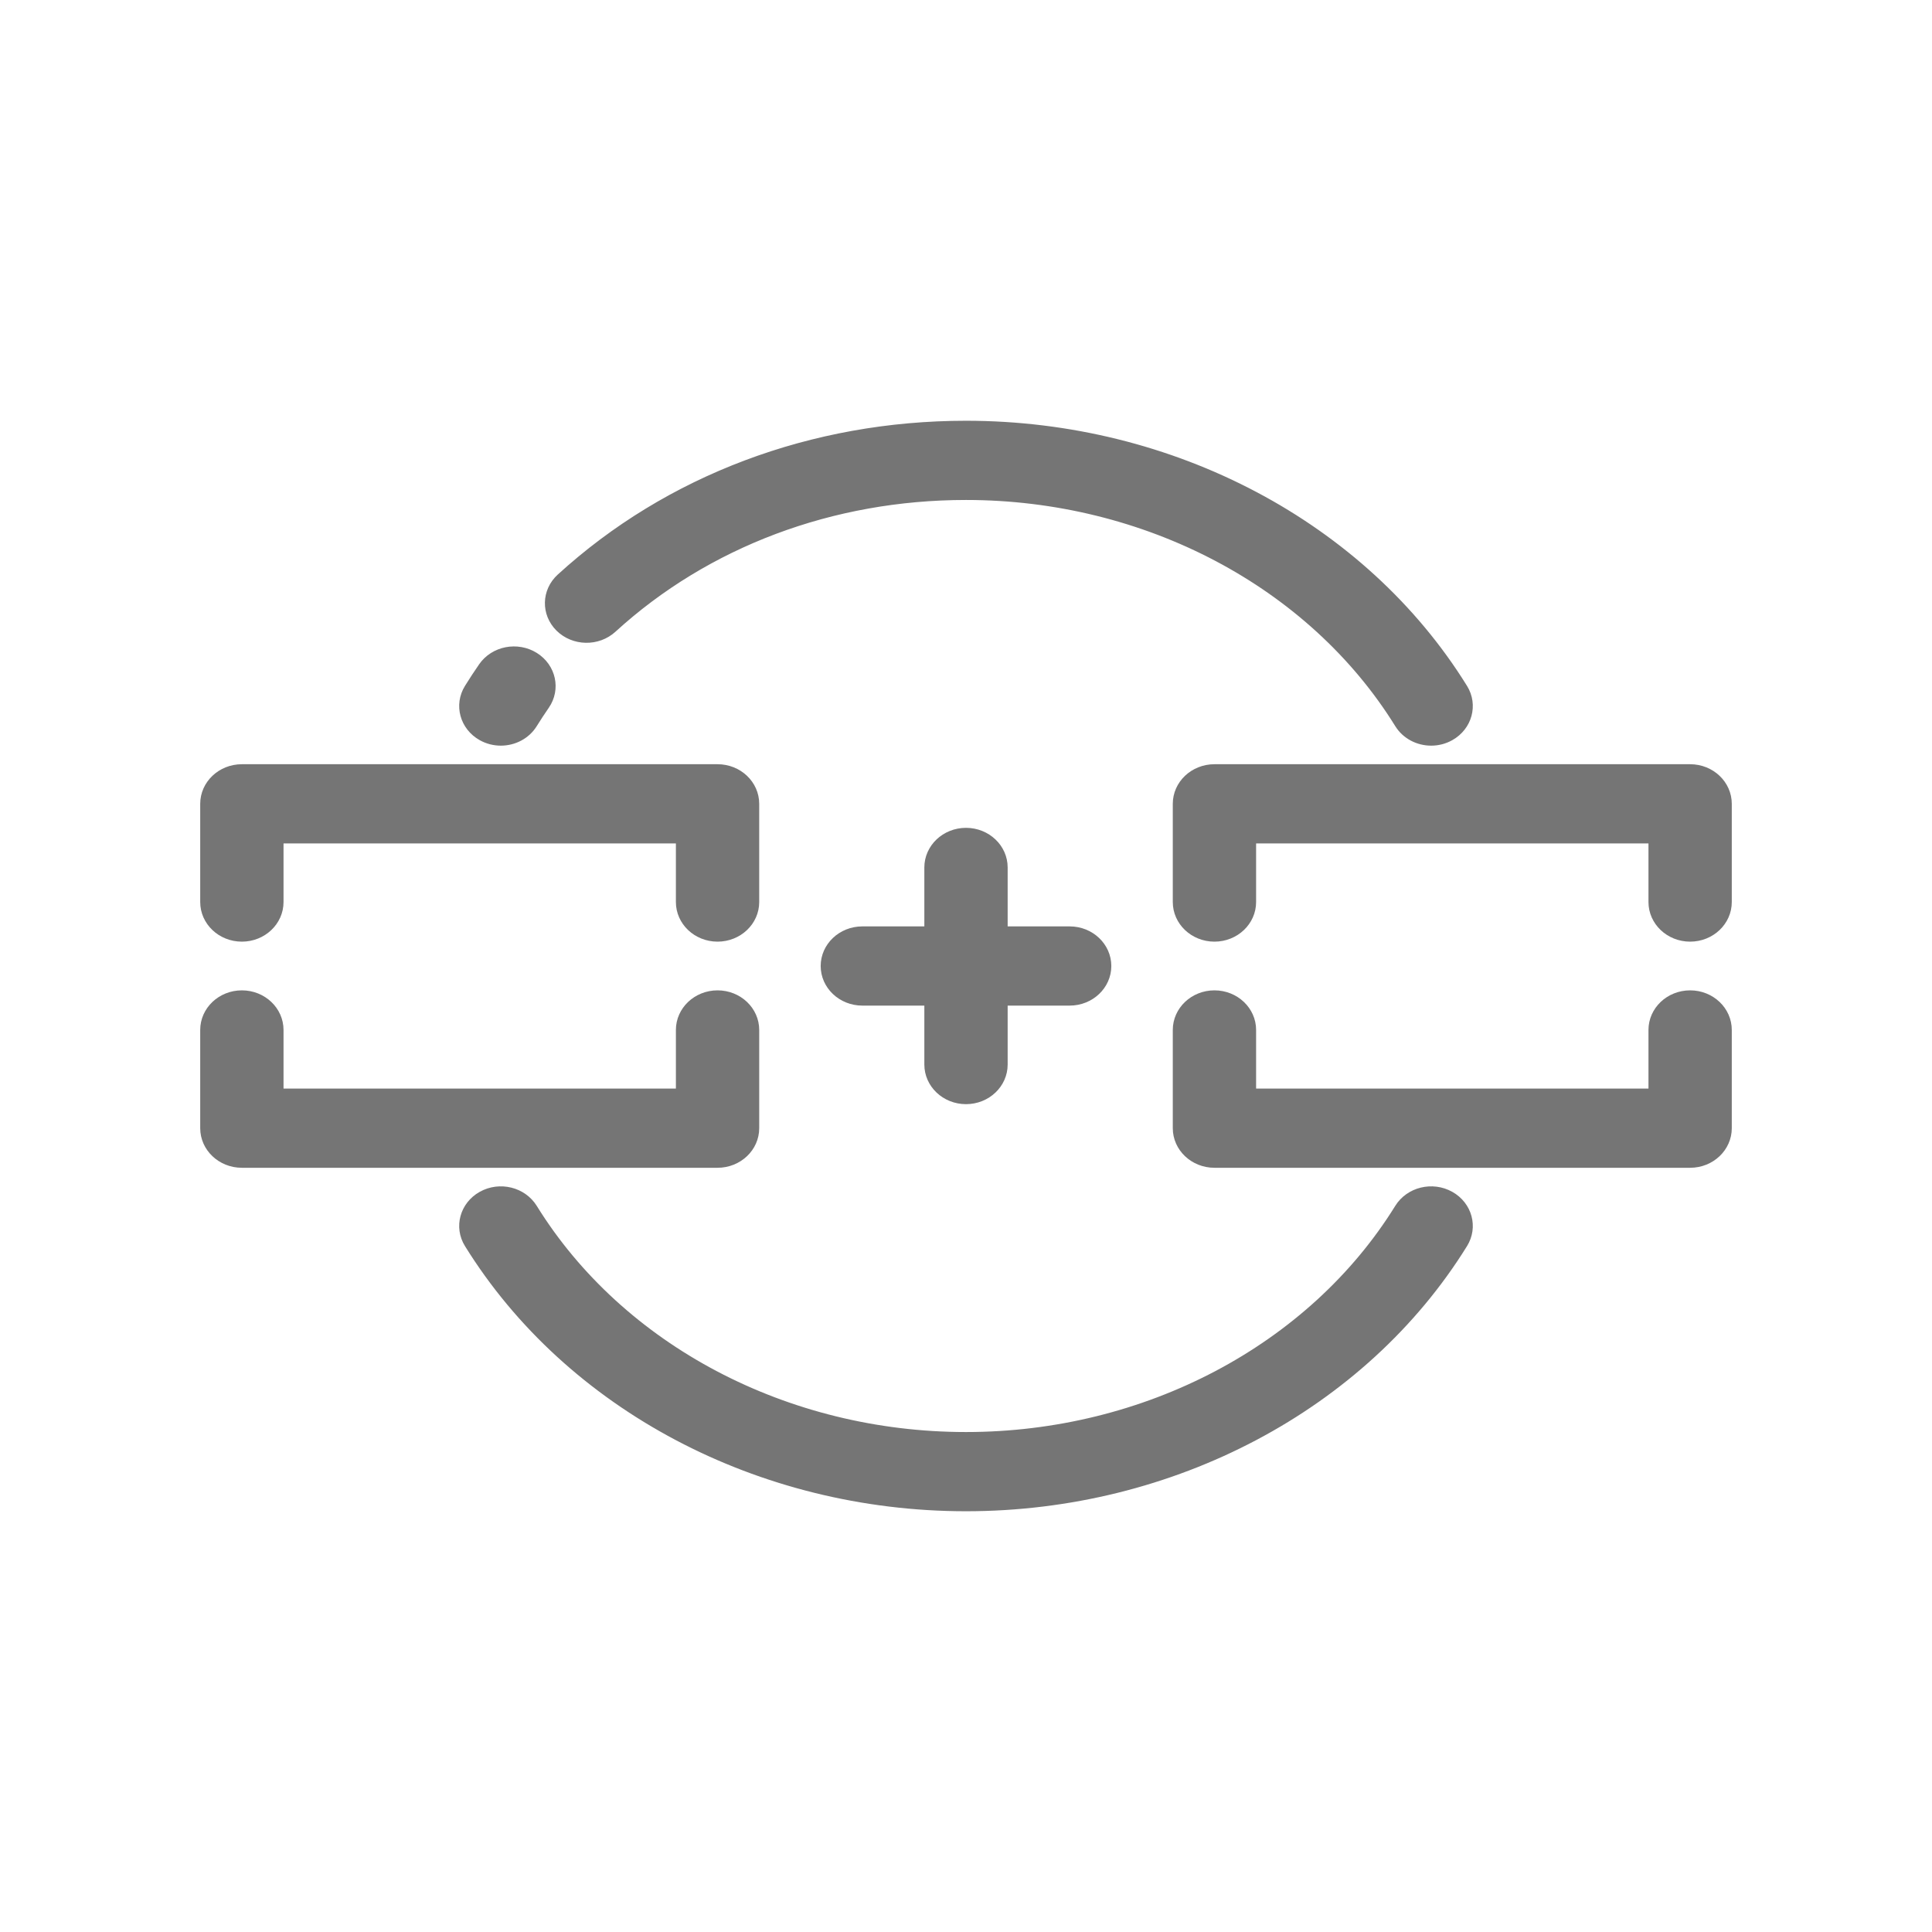
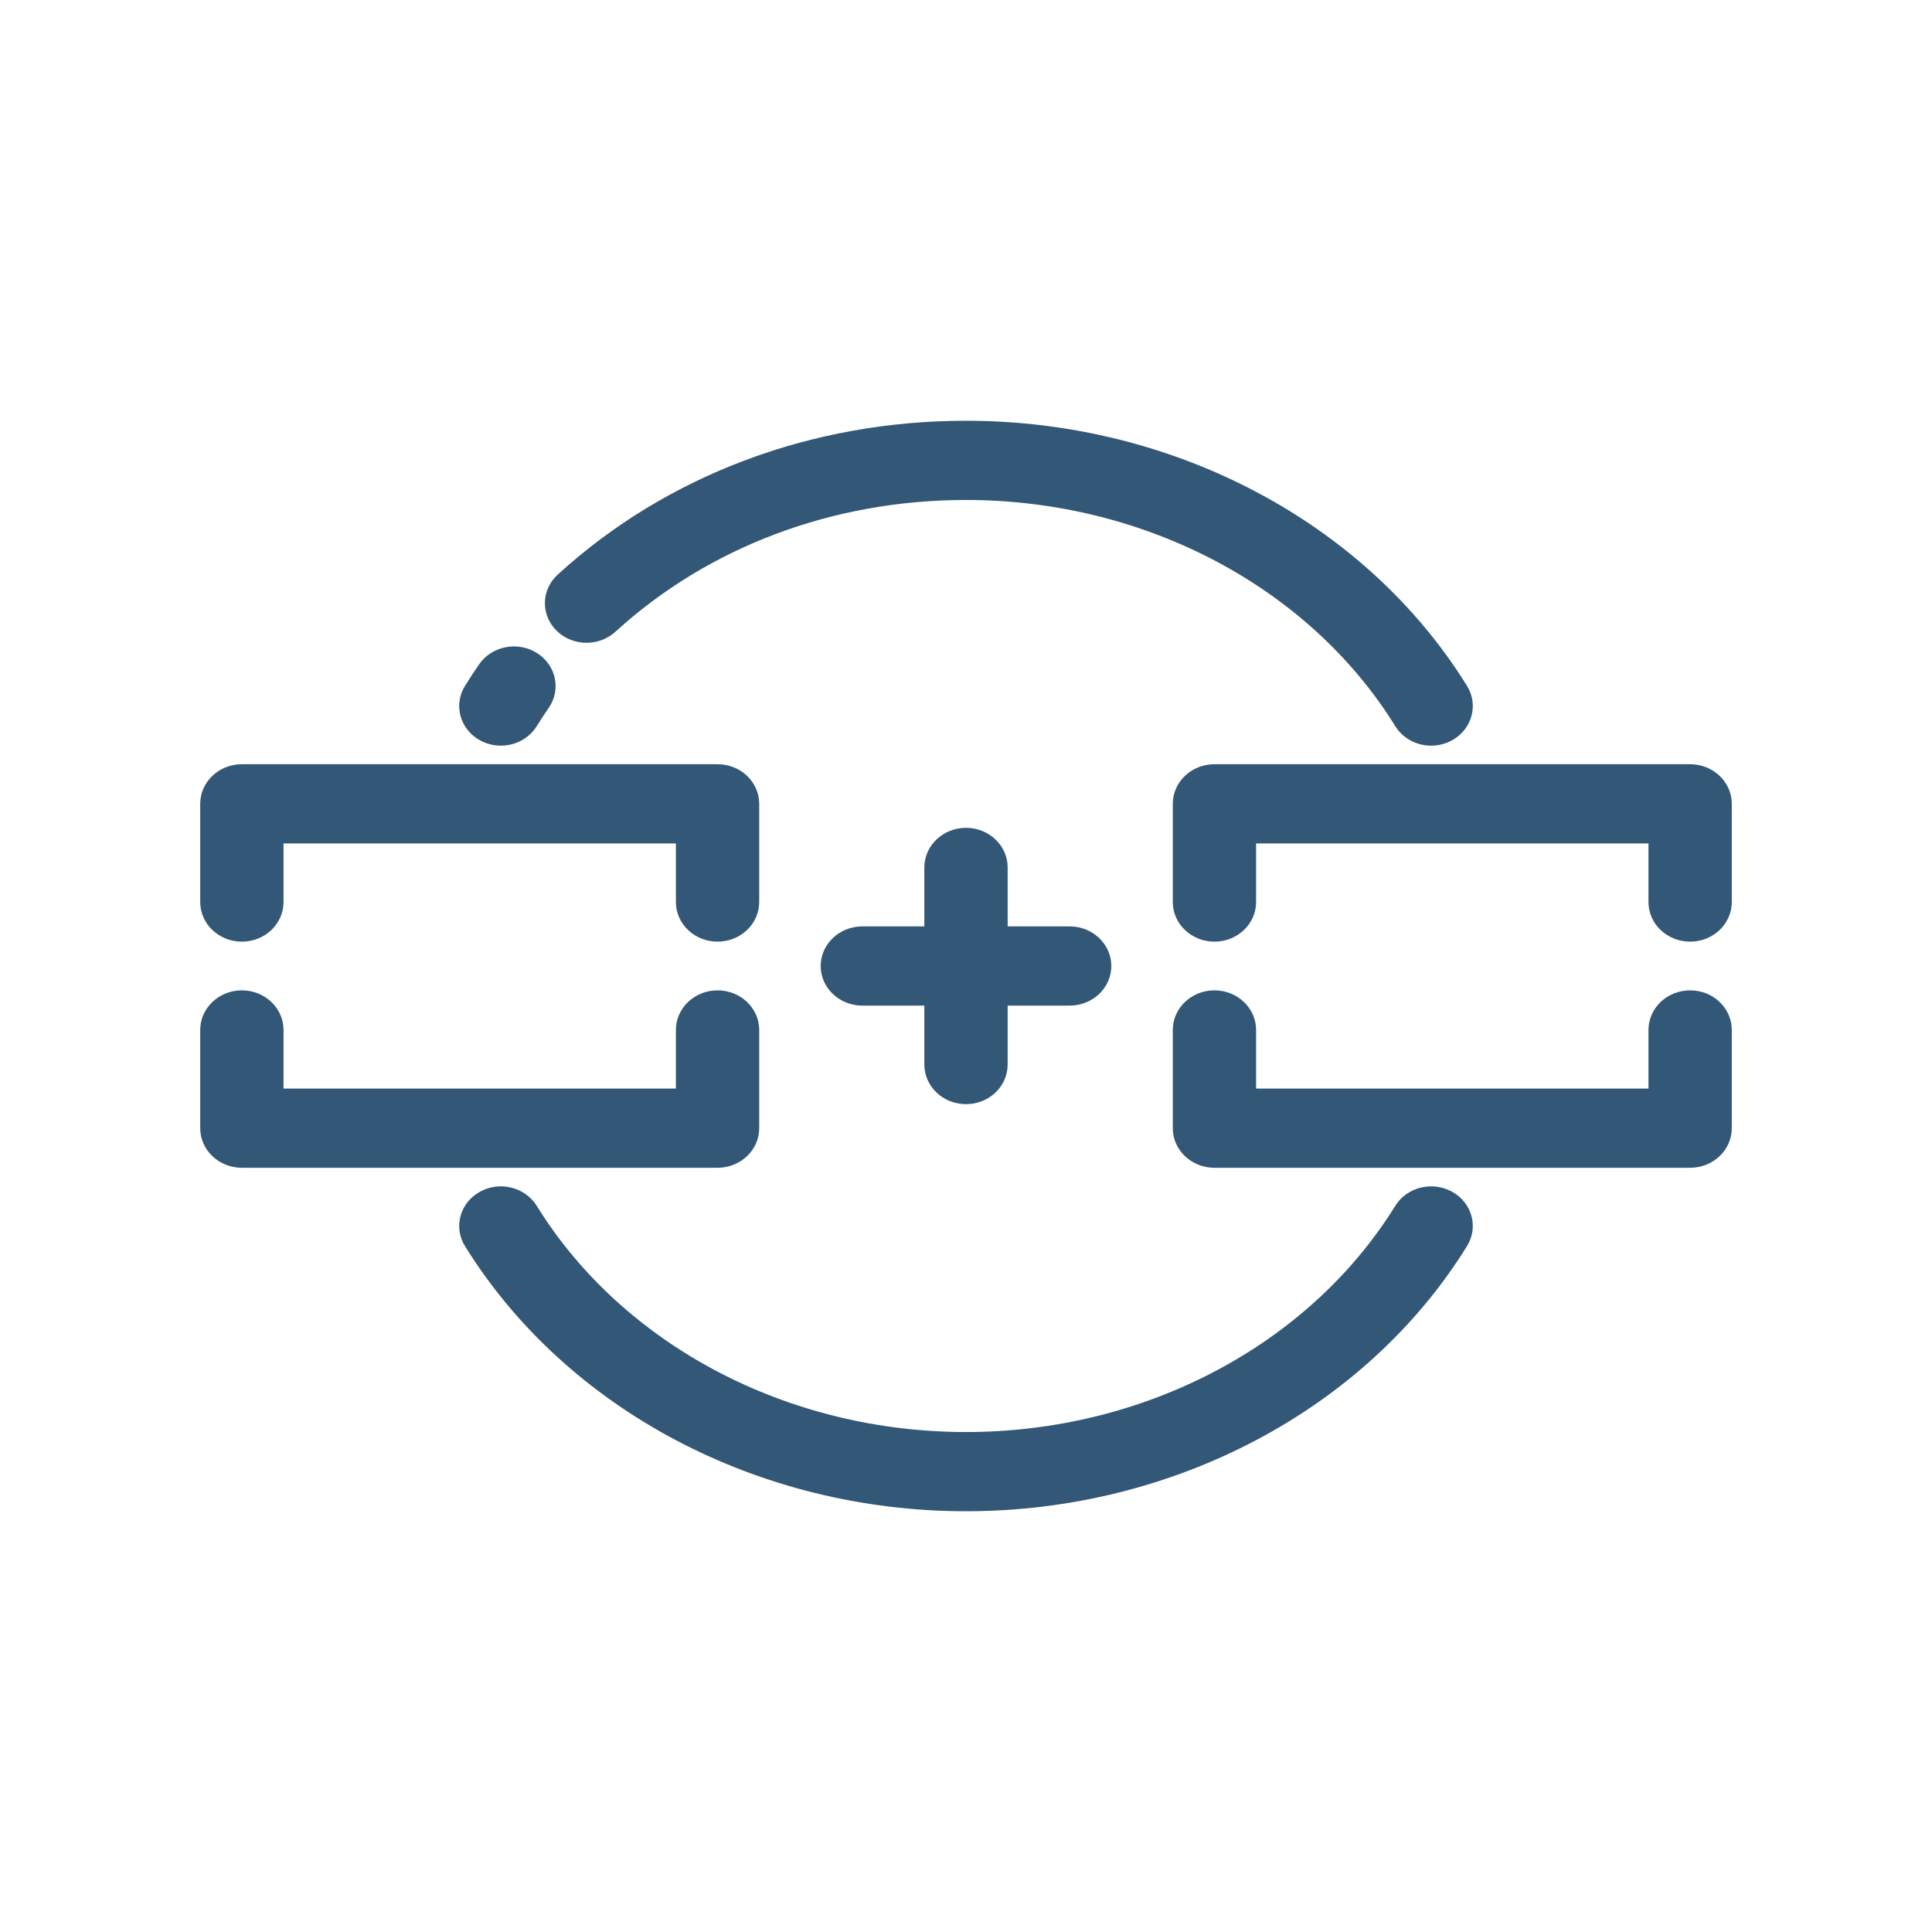
<svg xmlns="http://www.w3.org/2000/svg" version="1.1" id="Layer_1" x="0px" y="0px" viewBox="0 0 512 512" style="enable-background:new 0 0 512 512;" xml:space="preserve" width="512px" height="512px">
  <defs id="defs83" />
-   <g id="g919" transform="matrix(0.7807203,0,0,0.7422762,56.13559,65.9773)" style="stroke-width:7.882;fill:#757575;fill-opacity:1;stroke:#757575;stroke-opacity:1;stroke-miterlimit:4;stroke-dasharray:none">
-     <g id="g6" style="stroke-width:7.882;fill:#757575;fill-opacity:1;stroke:#757575;stroke-opacity:1;stroke-miterlimit:4;stroke-dasharray:none">
-       <g id="g4" style="stroke-width:7.882;fill:#757575;fill-opacity:1;stroke:#757575;stroke-opacity:1;stroke-miterlimit:4;stroke-dasharray:none">
-         <path id="path2" d="m 171.667,268.635 c -5.633,0 -10.199,4.567 -10.199,10.199 v 24.868 H 20.398 v -24.868 c 0,-5.632 -4.566,-10.199 -10.199,-10.199 C 4.566,268.635 0,273.202 0,278.834 v 35.067 c 0,5.632 4.566,10.199 10.199,10.199 h 161.468 c 5.633,0 10.199,-4.567 10.199,-10.199 v -35.067 c 0,-5.632 -4.566,-10.199 -10.199,-10.199 z" style="fill:#757575;stroke-width:7.882;fill-opacity:1;stroke:#757575;stroke-opacity:1;stroke-miterlimit:4;stroke-dasharray:none" />
+   <g id="g919" transform="matrix(0.7807203,0,0,0.7422762,56.13559,65.9773)" style="stroke-width:7.882;fill:#335777;fill-opacity:1;stroke:#335777;stroke-opacity:1;stroke-miterlimit:4;stroke-dasharray:none">
+     <g id="g6" style="stroke-width:7.882;fill:#335777;fill-opacity:1;stroke:#335777;stroke-opacity:1;stroke-miterlimit:4;stroke-dasharray:none">
+       <g id="g4" style="stroke-width:7.882;fill:#335777;fill-opacity:1;stroke:#335777;stroke-opacity:1;stroke-miterlimit:4;stroke-dasharray:none">
+         <path id="path2" d="m 171.667,268.635 c -5.633,0 -10.199,4.567 -10.199,10.199 v 24.868 H 20.398 v -24.868 c 0,-5.632 -4.566,-10.199 -10.199,-10.199 C 4.566,268.635 0,273.202 0,278.834 v 35.067 c 0,5.632 4.566,10.199 10.199,10.199 h 161.468 c 5.633,0 10.199,-4.567 10.199,-10.199 v -35.067 c 0,-5.632 -4.566,-10.199 -10.199,-10.199 z" style="fill:#335777;stroke-width:7.882;fill-opacity:1;stroke:#335777;stroke-opacity:1;stroke-miterlimit:4;stroke-dasharray:none" />
      </g>
    </g>
-     <g id="g12" style="stroke-width:7.882;fill:#757575;fill-opacity:1;stroke:#757575;stroke-opacity:1;stroke-miterlimit:4;stroke-dasharray:none">
-       <g id="g10" style="stroke-width:7.882;fill:#757575;fill-opacity:1;stroke:#757575;stroke-opacity:1;stroke-miterlimit:4;stroke-dasharray:none">
-         <path id="path8" d="M 171.667,187.9 H 10.199 C 4.566,187.9 0,192.467 0,198.099 v 35.067 c 0,5.633 4.566,10.199 10.199,10.199 5.633,0 10.199,-4.567 10.199,-10.199 v -24.868 h 141.069 v 24.868 c 0,5.632 4.566,10.199 10.199,10.199 5.633,0 10.199,-4.567 10.199,-10.199 V 198.099 C 181.866,192.467 177.3,187.9 171.667,187.9 Z" style="fill:#757575;stroke-width:7.882;fill-opacity:1;stroke:#757575;stroke-opacity:1;stroke-miterlimit:4;stroke-dasharray:none" />
+     <g id="g12" style="stroke-width:7.882;fill:#335777;fill-opacity:1;stroke:#335777;stroke-opacity:1;stroke-miterlimit:4;stroke-dasharray:none">
+       <g id="g10" style="stroke-width:7.882;fill:#335777;fill-opacity:1;stroke:#335777;stroke-opacity:1;stroke-miterlimit:4;stroke-dasharray:none">
+         <path id="path8" d="M 171.667,187.9 H 10.199 C 4.566,187.9 0,192.467 0,198.099 v 35.067 c 0,5.633 4.566,10.199 10.199,10.199 5.633,0 10.199,-4.567 10.199,-10.199 v -24.868 h 141.069 v 24.868 c 0,5.632 4.566,10.199 10.199,10.199 5.633,0 10.199,-4.567 10.199,-10.199 V 198.099 C 181.866,192.467 177.3,187.9 171.667,187.9 Z" style="fill:#335777;stroke-width:7.882;fill-opacity:1;stroke:#335777;stroke-opacity:1;stroke-miterlimit:4;stroke-dasharray:none" />
      </g>
    </g>
-     <g id="g18" style="stroke-width:7.882;fill:#757575;fill-opacity:1;stroke:#757575;stroke-opacity:1;stroke-miterlimit:4;stroke-dasharray:none">
-       <g id="g16" style="stroke-width:7.882;fill:#757575;fill-opacity:1;stroke:#757575;stroke-opacity:1;stroke-miterlimit:4;stroke-dasharray:none">
-         <path id="path14" d="m 501.801,268.635 c -5.633,0 -10.199,4.567 -10.199,10.199 v 24.868 h -141.07 v -24.868 c 0,-5.632 -4.566,-10.199 -10.199,-10.199 -5.633,0 -10.199,4.567 -10.199,10.199 v 35.067 c 0,5.632 4.566,10.199 10.199,10.199 h 161.468 c 5.633,0 10.199,-4.567 10.199,-10.199 v -35.067 c 0,-5.633 -4.566,-10.199 -10.199,-10.199 z" style="fill:#757575;stroke-width:7.882;fill-opacity:1;stroke:#757575;stroke-opacity:1;stroke-miterlimit:4;stroke-dasharray:none" />
+     <g id="g18" style="stroke-width:7.882;fill:#335777;fill-opacity:1;stroke:#335777;stroke-opacity:1;stroke-miterlimit:4;stroke-dasharray:none">
+       <g id="g16" style="stroke-width:7.882;fill:#335777;fill-opacity:1;stroke:#335777;stroke-opacity:1;stroke-miterlimit:4;stroke-dasharray:none">
+         <path id="path14" d="m 501.801,268.635 c -5.633,0 -10.199,4.567 -10.199,10.199 v 24.868 h -141.07 v -24.868 c 0,-5.632 -4.566,-10.199 -10.199,-10.199 -5.633,0 -10.199,4.567 -10.199,10.199 v 35.067 c 0,5.632 4.566,10.199 10.199,10.199 h 161.468 c 5.633,0 10.199,-4.567 10.199,-10.199 v -35.067 c 0,-5.633 -4.566,-10.199 -10.199,-10.199 z" style="fill:#335777;stroke-width:7.882;fill-opacity:1;stroke:#335777;stroke-opacity:1;stroke-miterlimit:4;stroke-dasharray:none" />
      </g>
    </g>
-     <g id="g24" style="stroke-width:7.882;fill:#757575;fill-opacity:1;stroke:#757575;stroke-opacity:1;stroke-miterlimit:4;stroke-dasharray:none">
-       <g id="g22" style="stroke-width:7.882;fill:#757575;fill-opacity:1;stroke:#757575;stroke-opacity:1;stroke-miterlimit:4;stroke-dasharray:none">
-         <path id="path20" d="M 501.801,187.9 H 340.333 c -5.633,0 -10.199,4.567 -10.199,10.199 v 35.067 c 0,5.632 4.566,10.199 10.199,10.199 5.633,0 10.199,-4.567 10.199,-10.199 v -24.868 h 141.069 v 24.868 c 0,5.632 4.566,10.199 10.199,10.199 5.633,0 10.199,-4.567 10.199,-10.199 V 198.099 C 512,192.467 507.434,187.9 501.801,187.9 Z" style="fill:#757575;stroke-width:7.882;fill-opacity:1;stroke:#757575;stroke-opacity:1;stroke-miterlimit:4;stroke-dasharray:none" />
+     <g id="g24" style="stroke-width:7.882;fill:#335777;fill-opacity:1;stroke:#335777;stroke-opacity:1;stroke-miterlimit:4;stroke-dasharray:none">
+       <g id="g22" style="stroke-width:7.882;fill:#335777;fill-opacity:1;stroke:#335777;stroke-opacity:1;stroke-miterlimit:4;stroke-dasharray:none">
+         <path id="path20" d="M 501.801,187.9 H 340.333 c -5.633,0 -10.199,4.567 -10.199,10.199 v 35.067 c 0,5.632 4.566,10.199 10.199,10.199 5.633,0 10.199,-4.567 10.199,-10.199 v -24.868 h 141.069 v 24.868 c 0,5.632 4.566,10.199 10.199,10.199 5.633,0 10.199,-4.567 10.199,-10.199 V 198.099 C 512,192.467 507.434,187.9 501.801,187.9 Z" style="fill:#335777;stroke-width:7.882;fill-opacity:1;stroke:#335777;stroke-opacity:1;stroke-miterlimit:4;stroke-dasharray:none" />
      </g>
    </g>
-     <g id="g30" style="stroke-width:7.882;fill:#757575;fill-opacity:1;stroke:#757575;stroke-opacity:1;stroke-miterlimit:4;stroke-dasharray:none">
-       <g id="g28" style="stroke-width:7.882;fill:#757575;fill-opacity:1;stroke:#757575;stroke-opacity:1;stroke-miterlimit:4;stroke-dasharray:none">
-         <path id="path26" d="m 419.069,340.025 c -4.854,-2.858 -11.106,-1.242 -13.964,3.612 -30.044,51.005 -87.177,82.69 -149.105,82.69 -61.928,0 -119.061,-31.685 -149.104,-82.69 -2.859,-4.854 -9.111,-6.47 -13.964,-3.612 -4.854,2.859 -6.47,9.111 -3.612,13.964 33.692,57.201 97.56,92.736 166.68,92.736 69.12,0 132.988,-35.535 166.68,-92.736 2.859,-4.854 1.243,-11.105 -3.611,-13.964 z" style="fill:#757575;stroke-width:7.882;fill-opacity:1;stroke:#757575;stroke-opacity:1;stroke-miterlimit:4;stroke-dasharray:none" />
+     <g id="g30" style="stroke-width:7.882;fill:#335777;fill-opacity:1;stroke:#335777;stroke-opacity:1;stroke-miterlimit:4;stroke-dasharray:none">
+       <g id="g28" style="stroke-width:7.882;fill:#335777;fill-opacity:1;stroke:#335777;stroke-opacity:1;stroke-miterlimit:4;stroke-dasharray:none">
+         <path id="path26" d="m 419.069,340.025 c -4.854,-2.858 -11.106,-1.242 -13.964,3.612 -30.044,51.005 -87.177,82.69 -149.105,82.69 -61.928,0 -119.061,-31.685 -149.104,-82.69 -2.859,-4.854 -9.111,-6.47 -13.964,-3.612 -4.854,2.859 -6.47,9.111 -3.612,13.964 33.692,57.201 97.56,92.736 166.68,92.736 69.12,0 132.988,-35.535 166.68,-92.736 2.859,-4.854 1.243,-11.105 -3.611,-13.964 z" style="fill:#335777;stroke-width:7.882;fill-opacity:1;stroke:#335777;stroke-opacity:1;stroke-miterlimit:4;stroke-dasharray:none" />
      </g>
    </g>
-     <g id="g36" style="stroke-width:7.882;fill:#757575;fill-opacity:1;stroke:#757575;stroke-opacity:1;stroke-miterlimit:4;stroke-dasharray:none">
-       <g id="g34" style="stroke-width:7.882;fill:#757575;fill-opacity:1;stroke:#757575;stroke-opacity:1;stroke-miterlimit:4;stroke-dasharray:none">
-         <path id="path32" d="m 108.165,147.528 c -4.704,-3.096 -11.029,-1.795 -14.128,2.911 -1.629,2.474 -3.216,5.022 -4.718,7.572 -2.858,4.854 -1.241,11.105 3.613,13.964 1.626,0.957 3.408,1.414 5.167,1.414 3.493,0 6.896,-1.797 8.797,-5.025 1.331,-2.258 2.737,-4.515 4.181,-6.707 3.096,-4.706 1.793,-11.03 -2.912,-14.129 z" style="fill:#757575;stroke-width:7.882;fill-opacity:1;stroke:#757575;stroke-opacity:1;stroke-miterlimit:4;stroke-dasharray:none" />
+     <g id="g36" style="stroke-width:7.882;fill:#335777;fill-opacity:1;stroke:#335777;stroke-opacity:1;stroke-miterlimit:4;stroke-dasharray:none">
+       <g id="g34" style="stroke-width:7.882;fill:#335777;fill-opacity:1;stroke:#335777;stroke-opacity:1;stroke-miterlimit:4;stroke-dasharray:none">
+         <path id="path32" d="m 108.165,147.528 c -4.704,-3.096 -11.029,-1.795 -14.128,2.911 -1.629,2.474 -3.216,5.022 -4.718,7.572 -2.858,4.854 -1.241,11.105 3.613,13.964 1.626,0.957 3.408,1.414 5.167,1.414 3.493,0 6.896,-1.797 8.797,-5.025 1.331,-2.258 2.737,-4.515 4.181,-6.707 3.096,-4.706 1.793,-11.03 -2.912,-14.129 z" style="fill:#335777;stroke-width:7.882;fill-opacity:1;stroke:#335777;stroke-opacity:1;stroke-miterlimit:4;stroke-dasharray:none" />
      </g>
    </g>
-     <g id="g42" style="stroke-width:7.882;fill:#757575;fill-opacity:1;stroke:#757575;stroke-opacity:1;stroke-miterlimit:4;stroke-dasharray:none">
-       <g id="g40" style="stroke-width:7.882;fill:#757575;fill-opacity:1;stroke:#757575;stroke-opacity:1;stroke-miterlimit:4;stroke-dasharray:none">
-         <path id="path38" d="M 422.68,158.011 C 388.988,100.81 325.12,65.275 256,65.275 c -51.484,0 -99.735,19.12 -135.867,53.84 -4.061,3.903 -4.19,10.359 -0.288,14.422 3.902,4.06 10.359,4.191 14.421,0.288 32.314,-31.05 75.547,-48.15 121.734,-48.15 61.929,0 119.061,31.685 149.104,82.69 1.901,3.228 5.304,5.025 8.797,5.025 1.759,0 3.542,-0.456 5.167,-1.414 4.854,-2.86 6.47,-9.112 3.612,-13.965 z" style="fill:#757575;stroke-width:7.882;fill-opacity:1;stroke:#757575;stroke-opacity:1;stroke-miterlimit:4;stroke-dasharray:none" />
+     <g id="g42" style="stroke-width:7.882;fill:#335777;fill-opacity:1;stroke:#335777;stroke-opacity:1;stroke-miterlimit:4;stroke-dasharray:none">
+       <g id="g40" style="stroke-width:7.882;fill:#335777;fill-opacity:1;stroke:#335777;stroke-opacity:1;stroke-miterlimit:4;stroke-dasharray:none">
+         <path id="path38" d="M 422.68,158.011 C 388.988,100.81 325.12,65.275 256,65.275 c -51.484,0 -99.735,19.12 -135.867,53.84 -4.061,3.903 -4.19,10.359 -0.288,14.422 3.902,4.06 10.359,4.191 14.421,0.288 32.314,-31.05 75.547,-48.15 121.734,-48.15 61.929,0 119.061,31.685 149.104,82.69 1.901,3.228 5.304,5.025 8.797,5.025 1.759,0 3.542,-0.456 5.167,-1.414 4.854,-2.86 6.47,-9.112 3.612,-13.965 z" style="fill:#335777;stroke-width:7.882;fill-opacity:1;stroke:#335777;stroke-opacity:1;stroke-miterlimit:4;stroke-dasharray:none" />
      </g>
    </g>
-     <g id="g48" style="stroke-width:7.882;fill:#757575;fill-opacity:1;stroke:#757575;stroke-opacity:1;stroke-miterlimit:4;stroke-dasharray:none">
-       <g id="g46" style="stroke-width:7.882;fill:#757575;fill-opacity:1;stroke:#757575;stroke-opacity:1;stroke-miterlimit:4;stroke-dasharray:none">
-         <path id="path44" d="m 291.187,245.801 h -24.988 v -24.988 c 0,-5.632 -4.566,-10.199 -10.199,-10.199 -5.633,0 -10.199,4.567 -10.199,10.199 v 24.988 h -24.988 c -5.633,0 -10.199,4.567 -10.199,10.199 0,5.632 4.566,10.199 10.199,10.199 h 24.988 v 24.988 c 0,5.632 4.566,10.199 10.199,10.199 5.633,0 10.199,-4.567 10.199,-10.199 v -24.988 h 24.988 c 5.633,0 10.199,-4.567 10.199,-10.199 0,-5.632 -4.566,-10.199 -10.199,-10.199 z" style="fill:#757575;stroke-width:7.882;fill-opacity:1;stroke:#757575;stroke-opacity:1;stroke-miterlimit:4;stroke-dasharray:none" />
+     <g id="g48" style="stroke-width:7.882;fill:#335777;fill-opacity:1;stroke:#335777;stroke-opacity:1;stroke-miterlimit:4;stroke-dasharray:none">
+       <g id="g46" style="stroke-width:7.882;fill:#335777;fill-opacity:1;stroke:#335777;stroke-opacity:1;stroke-miterlimit:4;stroke-dasharray:none">
+         <path id="path44" d="m 291.187,245.801 h -24.988 v -24.988 c 0,-5.632 -4.566,-10.199 -10.199,-10.199 -5.633,0 -10.199,4.567 -10.199,10.199 v 24.988 h -24.988 c -5.633,0 -10.199,4.567 -10.199,10.199 0,5.632 4.566,10.199 10.199,10.199 h 24.988 v 24.988 c 0,5.632 4.566,10.199 10.199,10.199 5.633,0 10.199,-4.567 10.199,-10.199 v -24.988 h 24.988 c 5.633,0 10.199,-4.567 10.199,-10.199 0,-5.632 -4.566,-10.199 -10.199,-10.199 z" style="fill:#335777;stroke-width:7.882;fill-opacity:1;stroke:#335777;stroke-opacity:1;stroke-miterlimit:4;stroke-dasharray:none" />
      </g>
    </g>
  </g>
  <g id="g50" />
  <g id="g52" />
  <g id="g54" />
  <g id="g56" />
  <g id="g58" />
  <g id="g60" />
  <g id="g62" />
  <g id="g64" />
  <g id="g66" />
  <g id="g68" />
  <g id="g70" />
  <g id="g72" />
  <g id="g74" />
  <g id="g76" />
  <g id="g78" />
</svg>
